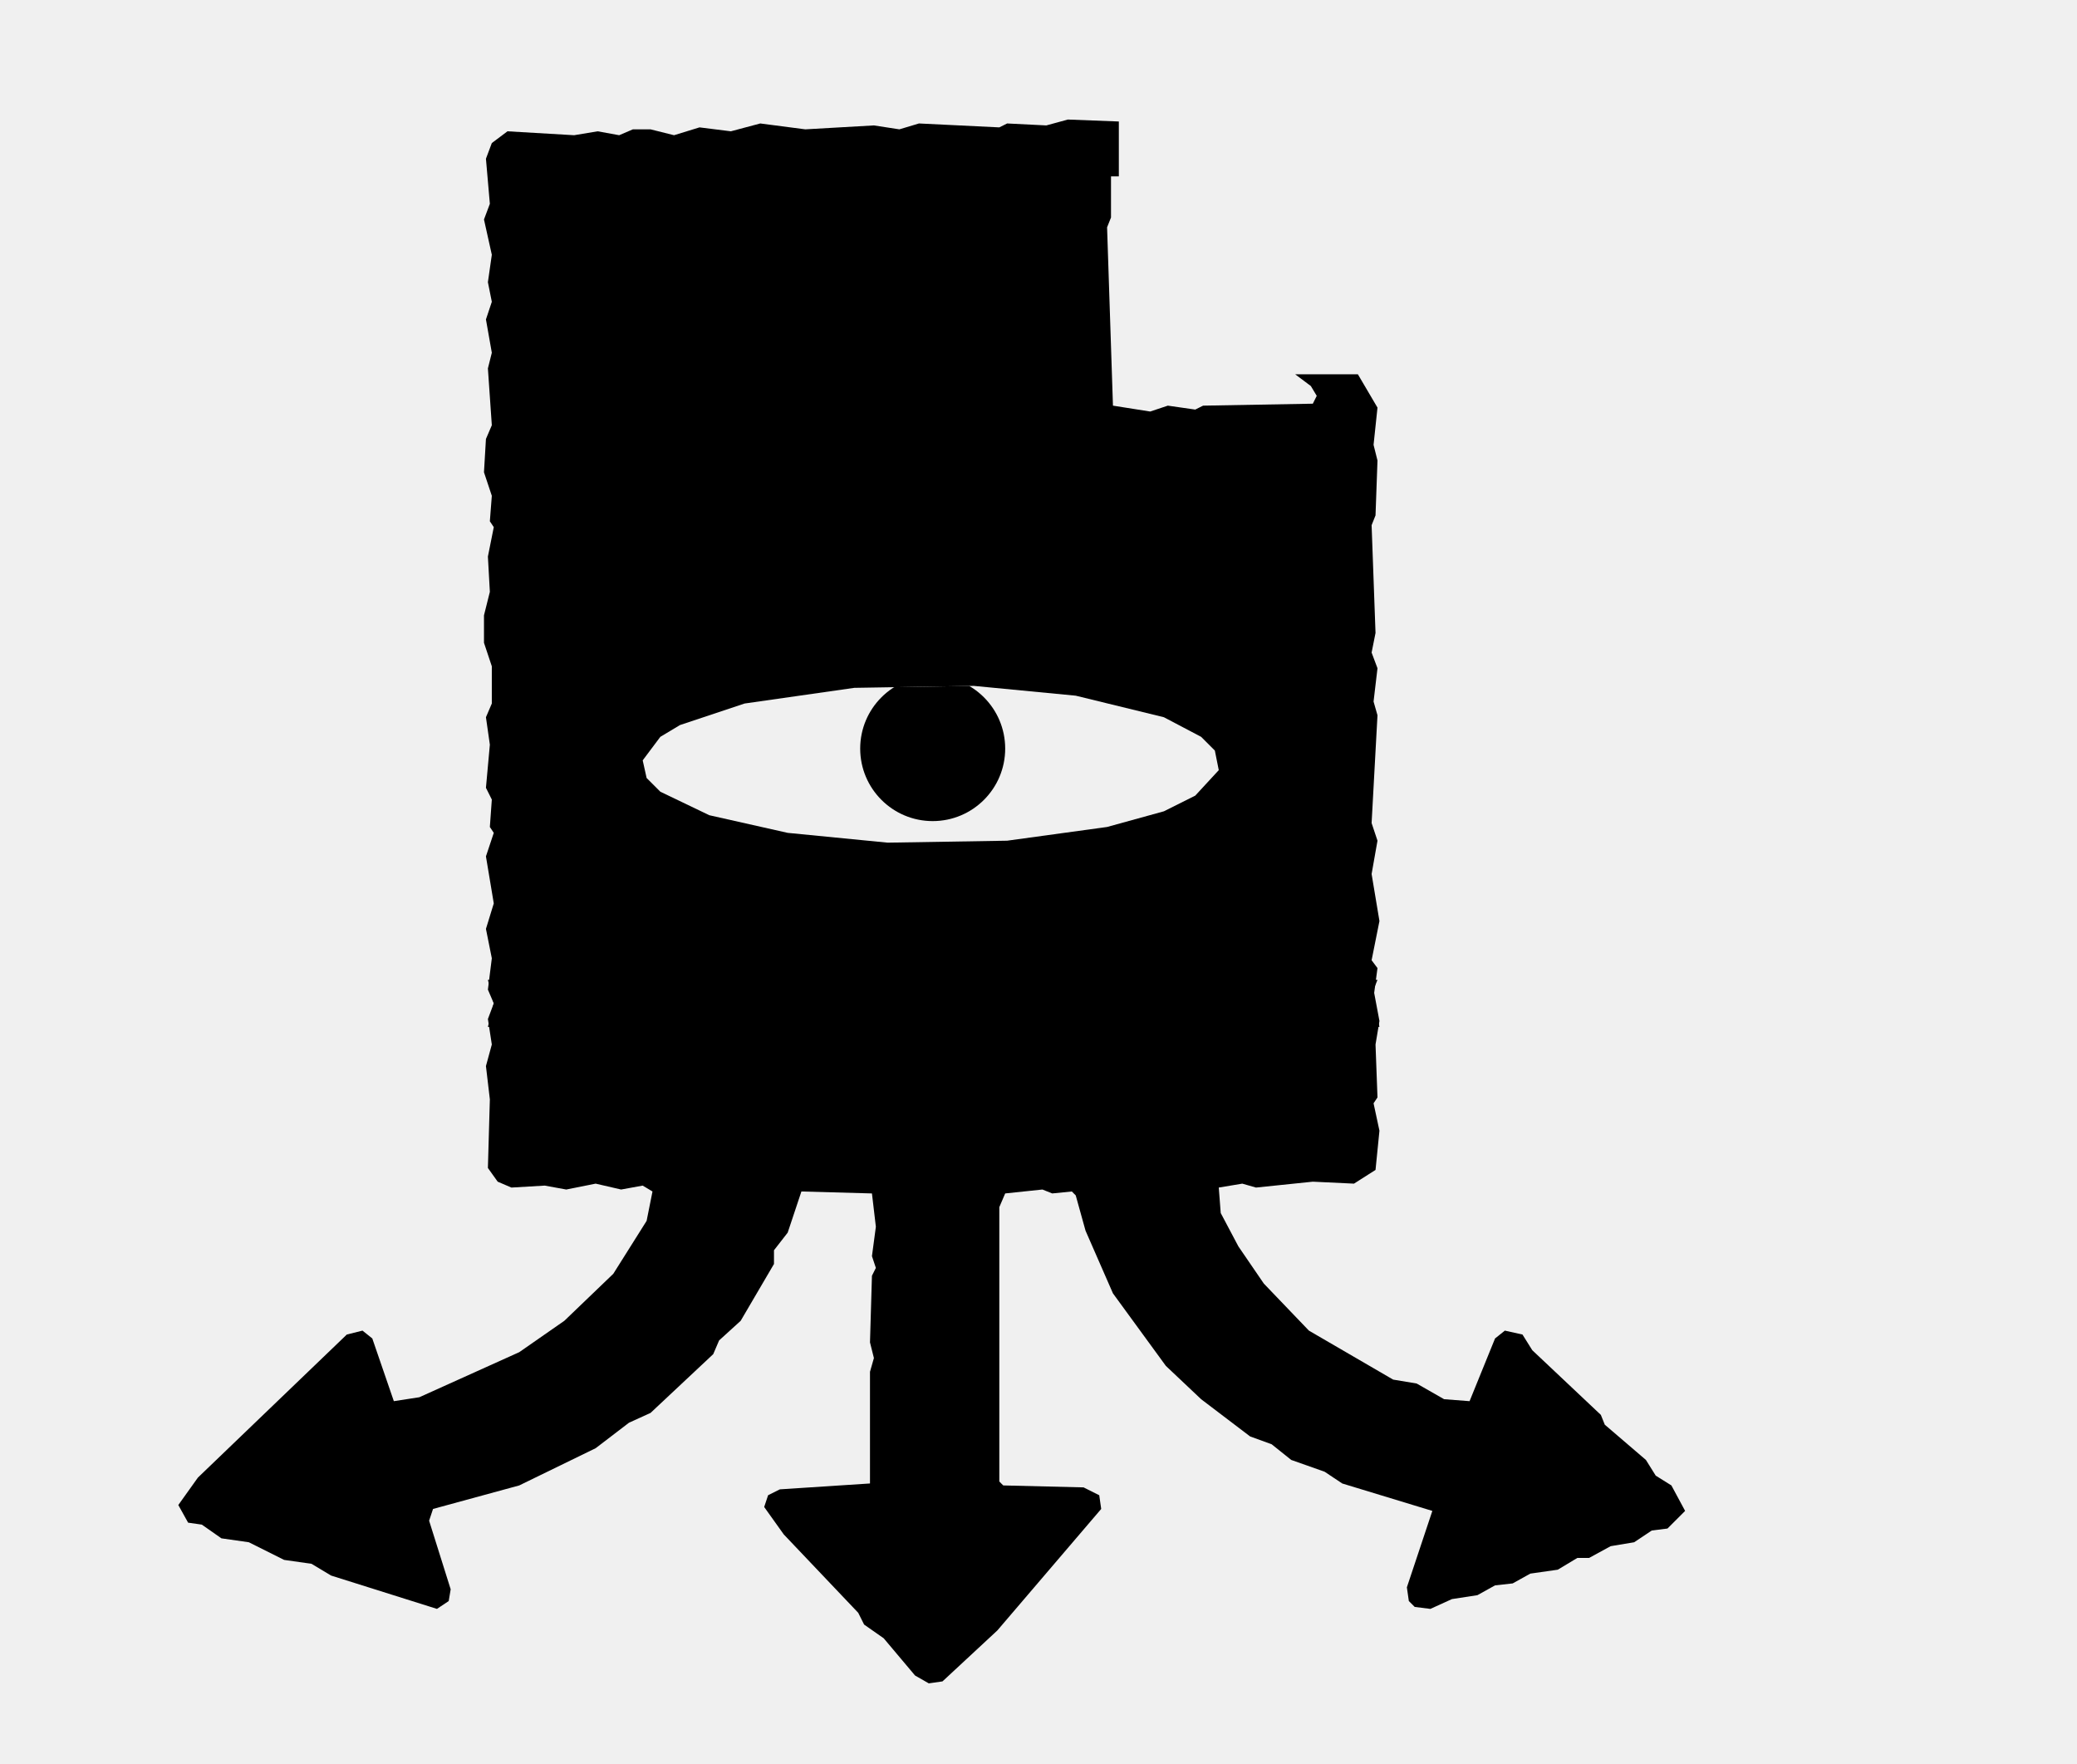
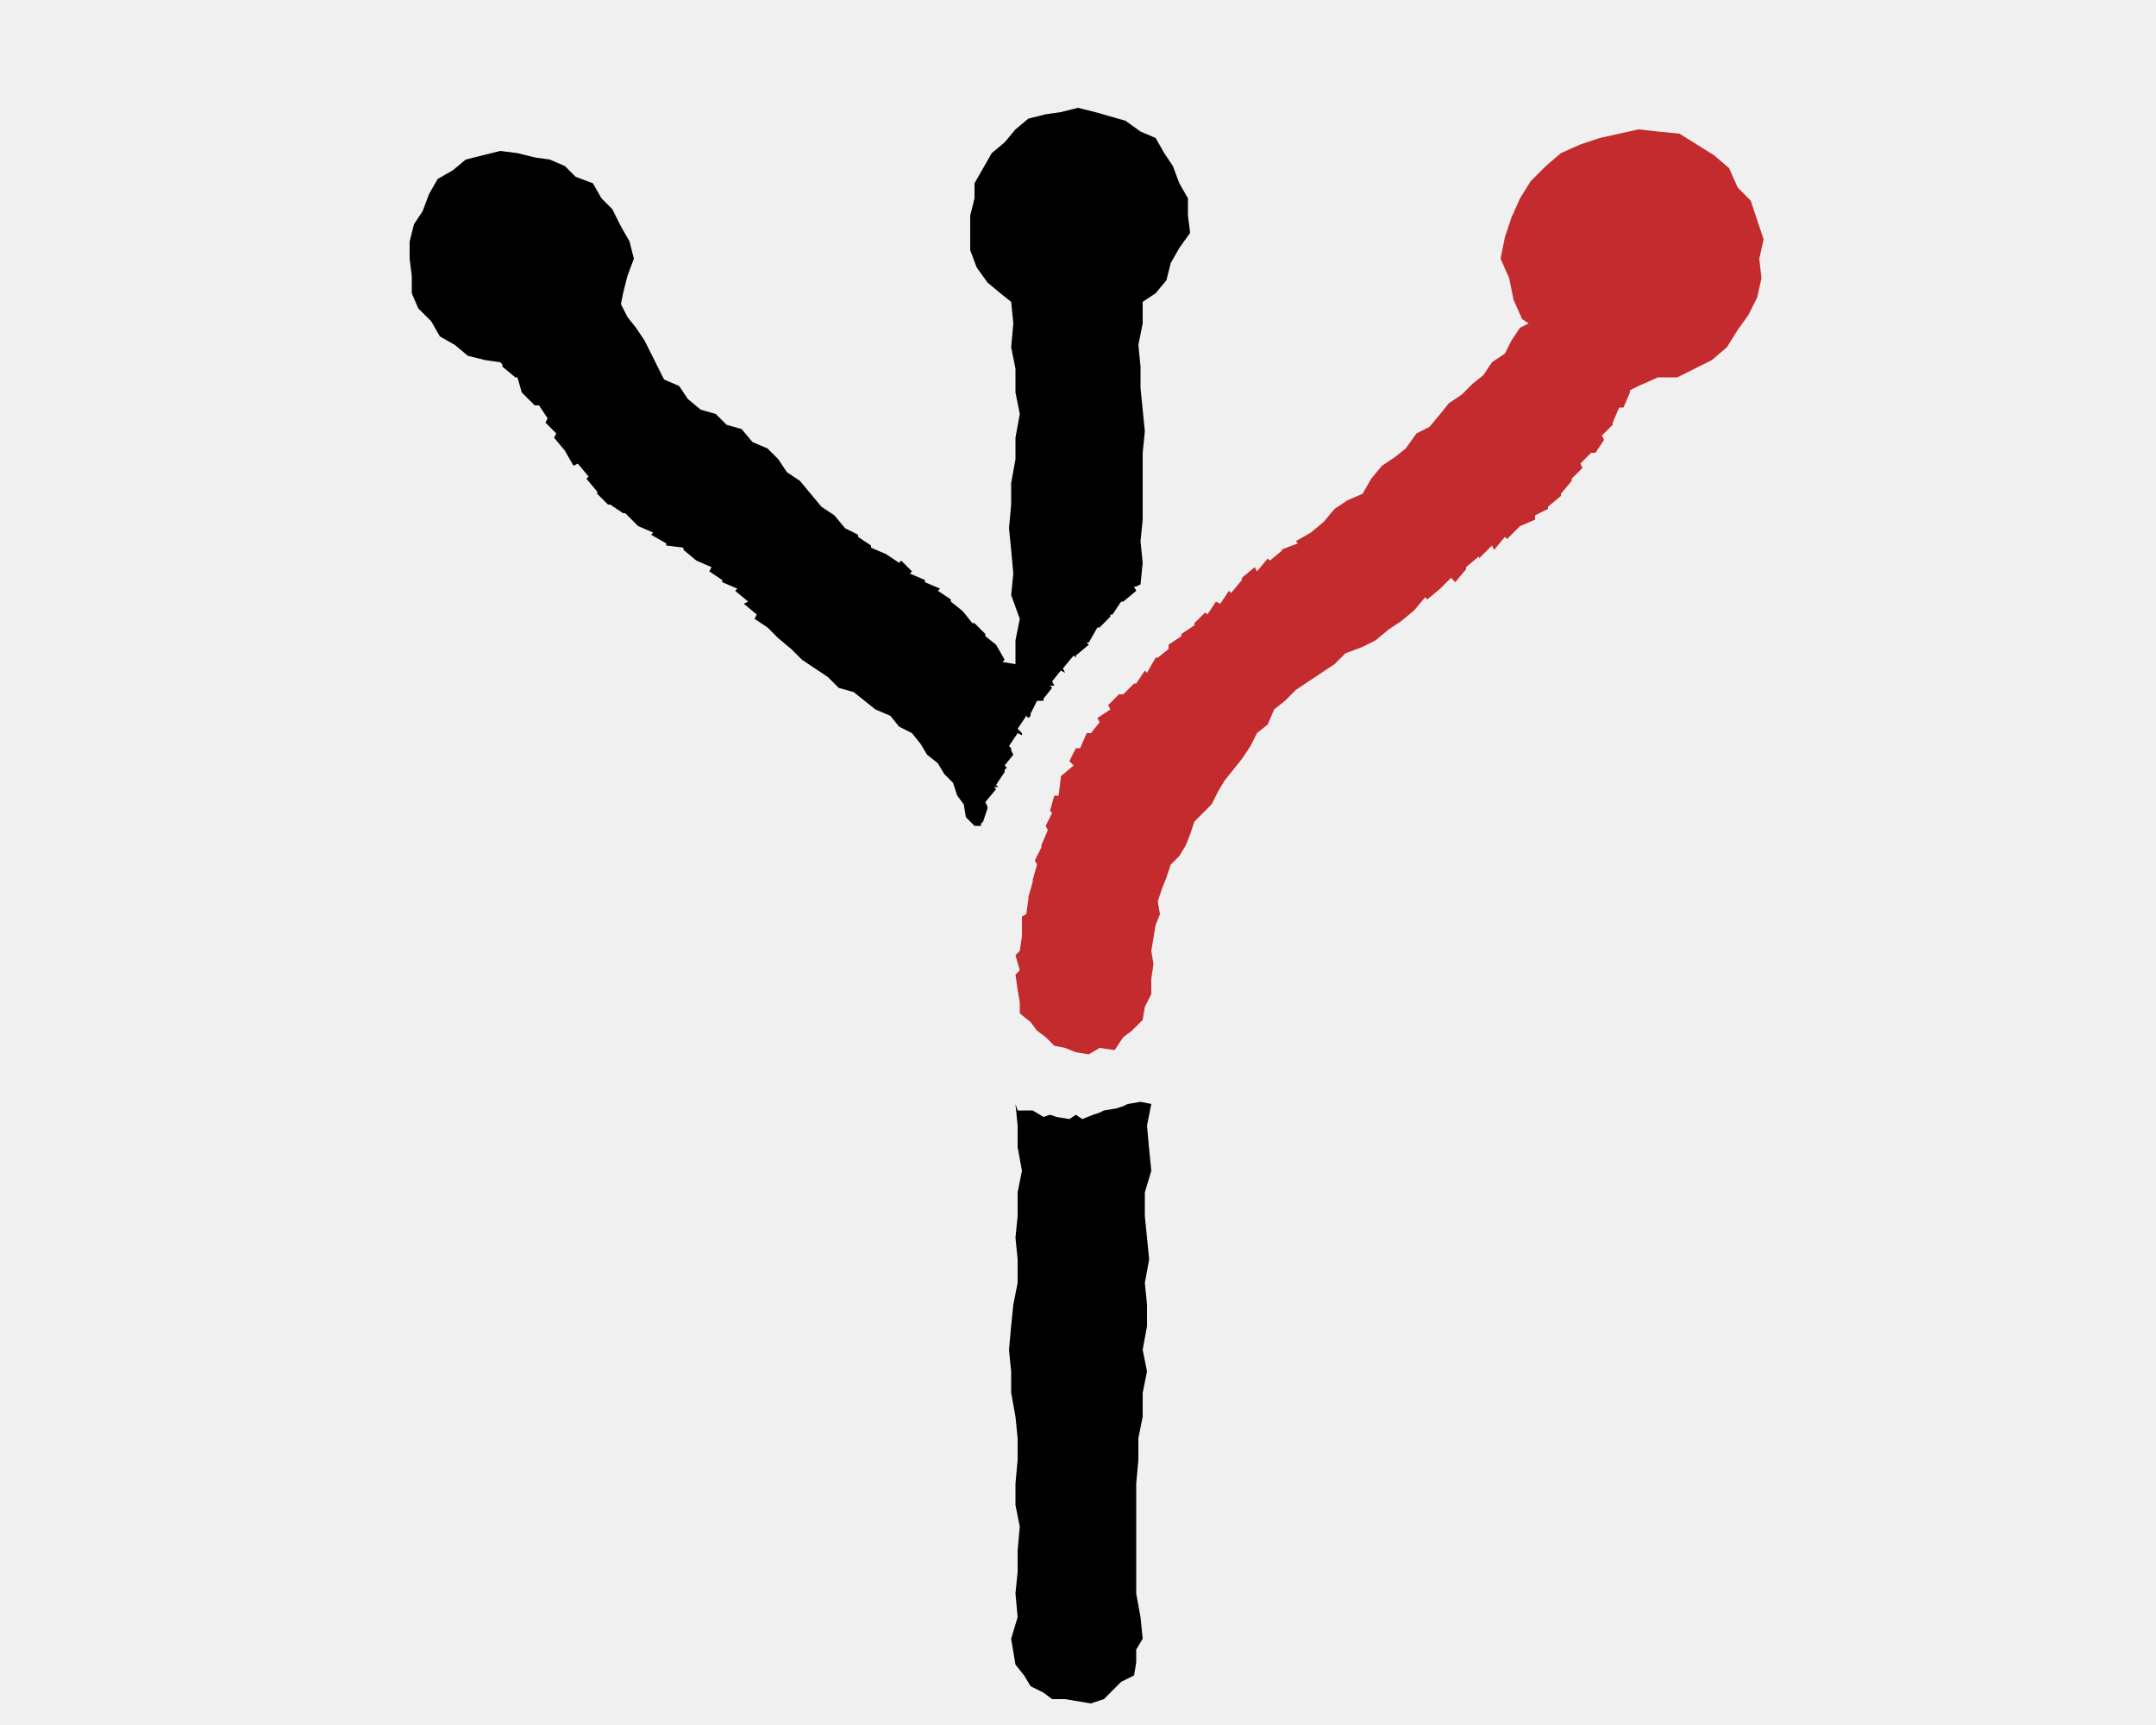
- <svg xmlns="http://www.w3.org/2000/svg" viewBox="150 180 1060 900">
-   <style>.ink{fill:currentColor}.line{stroke:currentColor;stroke-width:28;stroke-linecap:round;stroke-linejoin:round;fill:none}.i-lid{transform-box:fill-box;transform-origin:50% 0;transform:scaleY(0)}</style>
-   <defs>
-     <clipPath id="pm-options-eye">
-       <path d="M 478 568 L 480 577 L 487 584 L 512 596 L 552 605 L 603 610 L 664 609 L 715 602 L 744 594 L 760 586 L 772 573 L 770 563 L 763 556 L 744 546 L 699 535 L 647 530 L 586 531 L 530 539 L 497 550 L 487 556 Z" />
-     </clipPath>
-     <mask id="pm-options-hole" maskUnits="userSpaceOnUse" x="0" y="0" width="1254" height="1254">
-       <rect width="1254" height="1254" fill="#fff" />
-       <path d="M 478 568 L 480 577 L 487 584 L 512 596 L 552 605 L 603 610 L 664 609 L 715 602 L 744 594 L 760 586 L 772 573 L 770 563 L 763 556 L 744 546 L 699 535 L 647 530 L 586 531 L 530 539 L 497 550 L 487 556 Z" fill="#000" />
-     </mask>
-   </defs>
-   <g class="i-figure" mask="url(#pm-options-hole)">
-     <path class="ink i-body" fill-rule="evenodd" d="M 721 242 L 695 241 L 684 244 L 664 243 L 660 245 L 619 243 L 609 246 L 596 244 L 561 246 L 538 243 L 523 247 L 507 245 L 494 249 L 482 246 L 473 246 L 466 249 L 455 247 L 443 249 L 409 247 L 401 253 L 398 261 L 400 284 L 397 292 L 401 310 L 399 324 L 401 334 L 398 343 L 401 360 L 399 368 L 401 397 L 398 404 L 397 421 L 401 433 L 400 446 L 402 449 L 399 464 L 400 482 L 397 494 L 397 508 L 401 520 L 401 539 L 398 546 L 400 560 L 398 582 L 401 588 L 400 602 L 402 605 L 398 617 L 402 641 L 398 654 L 401 669 L 399 685 L 402 692 L 399 704 L 854 704 L 851 689 L 853 674 L 850 670 L 854 650 L 850 626 L 853 609 L 850 600 L 853 545 L 851 538 L 853 521 L 850 513 L 852 503 L 850 448 L 852 443 L 853 415 L 851 407 L 853 388 L 843 371 L 811 371 L 819 377 L 822 382 L 820 386 L 764 387 L 760 389 L 746 387 L 737 390 L 718 387 L 715 296 L 717 291 L 717 270 L 721 270 Z " />
-   </g>
-   <g clip-path="url(#pm-options-eye)">
-     <circle class="ink i-pupil" cx="626" cy="562" r="37" />
-   </g>
-   <path class="ink i-lid" stroke="currentColor" stroke-width="10" stroke-linejoin="round" d="M 478 568 L 480 577 L 487 584 L 512 596 L 552 605 L 603 610 L 664 609 L 715 602 L 744 594 L 760 586 L 772 573 L 770 563 L 763 556 L 744 546 L 699 535 L 647 530 L 586 531 L 530 539 L 497 550 L 487 556 Z" />
-   <path class="ink i-prop-arrows" d="M 241 948 L 246 957 L 253 958 L 263 965 L 277 967 L 295 976 L 309 978 L 319 984 L 373 1001 L 379 997 L 380 991 L 369 956 L 371 950 L 415 938 L 454 919 L 471 906 L 482 901 L 514 871 L 517 864 L 528 854 L 545 825 L 545 818 L 552 809 L 559 788 L 595 789 L 597 806 L 595 821 L 597 827 L 595 831 L 594 865 L 596 873 L 594 880 L 594 937 L 548 940 L 542 943 L 540 949 L 550 963 L 588 1003 L 591 1009 L 601 1016 L 617 1035 L 624 1039 L 631 1038 L 659 1012 L 712 950 L 711 943 L 703 939 L 662 938 L 660 936 L 660 796 L 663 789 L 682 787 L 687 789 L 697 788 L 699 790 L 704 808 L 718 840 L 745 877 L 763 894 L 788 913 L 799 917 L 809 925 L 826 931 L 835 937 L 881 951 L 868 990 L 869 997 L 872 1000 L 880 1001 L 891 996 L 904 994 L 913 989 L 922 988 L 931 983 L 945 981 L 955 975 L 961 975 L 972 969 L 984 967 L 993 961 L 1001 960 L 1010 951 L 1003 938 L 995 933 L 990 925 L 969 907 L 967 902 L 932 869 L 927 861 L 918 859 L 913 863 L 900 895 L 887 894 L 873 886 L 861 884 L 818 859 L 795 835 L 782 816 L 773 799 L 772 786 L 784 784 L 791 786 L 820 783 L 841 784 L 852 777 L 854 757 L 851 743 L 853 740 L 852 713 L 854 701 L 851 685 L 853 680 L 399 680 L 402 692 L 399 700 L 401 713 L 398 724 L 400 741 L 399 776 L 404 783 L 411 786 L 428 785 L 439 787 L 454 784 L 467 787 L 478 785 L 483 788 L 480 803 L 463 830 L 438 854 L 415 870 L 364 893 L 351 895 L 340 863 L 335 859 L 327 861 L 251 934 Z" />
+ <svg xmlns="http://www.w3.org/2000/svg" viewBox="0 0 100 80">
+   <path fill="currentColor" fill-rule="evenodd" d="M54.4 7.7 54.0 7.1 53.6 6.4 52.9 6.1 52.2 5.6 51.5 5.4 50.8 5.2 50.0 5.0 49.2 5.2 48.5 5.3 47.7 5.5 47.1 6.0 46.6 6.6 46.0 7.1 45.6 7.8 45.2 8.5 45.2 9.2 45.0 10.0 45.0 10.8 45.0 11.6 45.3 12.4 45.8 13.1 46.4 13.6 46.9 14.0 47.0 15.0 46.9 16.1 47.1 17.1 47.1 18.2 47.3 19.2 47.1 20.3 47.1 21.3 46.9 22.4 46.9 23.4 46.8 24.5 46.9 25.5 47.0 26.6 46.9 27.6 47.3 28.7 47.1 29.7 47.1 30.8 46.5 30.7 46.6 30.6 46.2 29.9 46.2 29.9 45.7 29.5 45.7 29.4 45.2 28.9 45.1 28.9 44.7 28.4 44.6 28.3 44.1 27.9 44.1 27.8 43.5 27.4 43.6 27.3 42.9 27.0 42.9 26.9 42.2 26.6 42.3 26.5 41.8 26.0 41.7 26.1 41.1 25.7 41.1 25.7 40.4 25.4 40.4 25.3 39.8 24.9 39.8 24.8 39.2 24.5 38.7 23.9 38.1 23.5 37.6 22.9 37.1 22.3 36.5 21.9 36.1 21.3 35.6 20.8 34.9 20.5 34.4 19.9 33.7 19.7 33.2 19.2 32.5 19.0 31.9 18.5 31.5 17.9 30.8 17.6 30.5 17.0 30.2 16.4 29.9 15.8 29.5 15.2 29.1 14.7 28.8 14.1 28.8 14.1 28.9 13.6 29.1 12.8 29.4 12.0 29.2 11.2 28.8 10.5 28.4 9.7 27.9 9.2 27.5 8.5 26.7 8.2 26.2 7.7 25.5 7.4 24.8 7.3 24.0 7.1 23.2 7.0 22.4 7.2 21.6 7.4 21.0 7.9 20.3 8.3 19.9 9.0 19.6 9.8 19.2 10.4 19.0 11.2 19.0 12.0 19.1 12.8 19.1 13.6 19.4 14.3 20.0 14.9 20.4 15.6 21.1 16.0 21.7 16.5 22.5 16.7 23.2 16.8 23.3 16.9 23.3 17.0 23.9 17.5 24.0 17.5 24.2 18.2 24.3 18.3 24.8 18.8 25.0 18.8 25.4 19.4 25.3 19.6 25.8 20.1 25.7 20.3 26.2 20.9 26.2 20.9 26.6 21.6 26.8 21.5 27.3 22.1 27.2 22.2 27.7 22.8 27.7 22.9 28.2 23.4 28.3 23.4 28.9 23.8 29.0 23.8 29.5 24.3 29.6 24.4 30.3 24.7 30.2 24.8 30.9 25.2 30.9 25.3 31.7 25.4 31.7 25.5 32.3 26.0 32.3 26.0 33.0 26.3 32.9 26.5 33.5 26.9 33.5 27.0 34.2 27.3 34.1 27.4 34.7 27.9 34.5 28.0 35.1 28.5 35.0 28.7 35.6 29.1 36.1 29.6 36.7 30.1 37.2 30.6 37.8 31.0 38.4 31.4 38.9 31.9 39.6 32.1 40.1 32.5 40.6 32.9 41.3 33.2 41.7 33.7 42.3 34.0 42.7 34.5 43.0 35.0 43.5 35.4 43.8 35.9 44.2 36.3 44.4 36.9 44.7 37.3 44.8 37.9 45.2 38.3 45.5 38.3 45.5 38.2 45.6 38.1 45.8 37.5 45.8 37.4 45.7 37.2 45.7 37.2 46.2 36.6 46.1 36.5 46.3 36.5 46.2 36.4 46.6 35.8 46.6 35.7 46.7 35.6 46.6 35.5 47.0 35.0 46.9 34.8 46.9 34.7 46.8 34.6 47.2 34.0 47.4 34.1 47.4 34.0 47.2 33.8 47.6 33.2 47.7 33.3 47.8 33.2 47.8 33.1 48.1 32.5 48.2 32.5 48.4 32.5 48.4 32.4 48.8 31.9 48.7 31.8 48.9 31.8 48.8 31.6 49.2 31.1 49.4 31.2 49.3 31.0 49.3 31.0 49.8 30.4 49.9 30.5 49.9 30.4 49.9 30.4 50.5 29.9 50.4 29.8 50.5 29.8 50.5 29.8 50.9 29.1 50.9 29.1 51.0 29.1 51.0 29.1 51.5 28.6 51.5 28.5 51.6 28.5 51.6 28.5 52.0 27.9 52.1 27.9 52.2 28.0 52.1 27.9 52.7 27.4 52.6 27.2 52.6 27.2 52.7 27.2 52.9 27.1 53.0 26.1 52.9 25.1 53.0 24.1 53.0 23.1 53.0 22.0 53.0 21.0 53.1 20.0 53.0 19.0 52.9 18.0 52.9 17.0 52.8 16.0 53.0 15.0 53.0 14.0 53.6 13.6 54.1 13.0 54.3 12.2 54.7 11.5 55.2 10.8 55.1 10.0 55.1 9.2 54.7 8.5ZM46.9 76.0 47.0 76.6 47.1 77.2 47.5 77.7 47.8 78.2 48.4 78.5 48.8 78.8 49.4 78.8 50.0 78.9 50.6 79.0 51.2 78.8 51.6 78.4 52.0 78.0 52.6 77.7 52.7 77.1 52.7 76.5 53.0 76.0 52.9 75.0 52.7 73.9 52.7 72.9 52.7 71.9 52.7 70.8 52.7 69.8 52.7 68.8 52.8 67.7 52.8 66.7 53.0 65.7 53.0 64.6 53.2 63.6 53.0 62.6 53.2 61.5 53.2 60.5 53.1 59.5 53.3 58.4 53.2 57.4 53.1 56.4 53.1 55.3 53.4 54.3 53.3 53.3 53.2 52.2 53.4 51.2 52.9 51.1 52.3 51.2 52.1 51.3 51.8 51.4 51.2 51.5 51.0 51.6 50.7 51.7 50.2 51.9 49.9 51.7 49.6 51.9 49.0 51.8 48.7 51.7 48.4 51.8 47.9 51.5 47.6 51.5 47.2 51.5 47.1 51.2 47.2 52.2 47.2 53.2 47.4 54.3 47.2 55.3 47.2 56.4 47.1 57.4 47.2 58.4 47.2 59.5 47.0 60.5 46.9 61.5 46.8 62.6 46.9 63.6 46.9 64.6 47.1 65.7 47.2 66.7 47.2 67.7 47.1 68.8 47.1 69.8 47.3 70.8 47.2 71.9 47.2 72.9 47.1 73.9 47.2 75.0Z" />
+   <path class="red" fill="#C42B2E" fill-rule="evenodd" d="M81.8 11.1 81.5 10.2 81.2 9.3 80.6 8.7 80.2 7.8 79.5 7.2 78.7 6.7 77.9 6.2 76.9 6.1 76.0 6.0 75.1 6.2 74.2 6.4 73.3 6.7 72.4 7.1 71.7 7.7 71.0 8.4 70.5 9.2 70.1 10.1 69.8 11.0 69.6 12.0 70.0 12.9 70.2 13.9 70.6 14.8 70.9 15.0 70.5 15.2 70.1 15.8 69.8 16.4 69.2 16.8 68.8 17.4 68.3 17.8 67.8 18.3 67.2 18.7 66.8 19.2 66.3 19.8 65.7 20.1 65.2 20.8 64.7 21.2 64.1 21.6 63.6 22.2 63.2 22.9 62.5 23.2 61.9 23.6 61.4 24.2 60.8 24.7 60.8 24.7 60.1 25.1 60.2 25.2 59.4 25.5 59.5 25.5 58.9 26.0 58.8 25.9 58.3 26.5 58.2 26.3 57.6 26.8 57.6 26.9 57.1 27.5 57.0 27.4 56.6 28.0 56.4 27.9 56.0 28.5 55.9 28.4 55.4 28.9 55.4 29.0 54.8 29.4 54.8 29.5 54.2 29.9 54.2 30.1 53.7 30.5 53.6 30.5 53.2 31.2 53.1 31.1 52.7 31.7 52.6 31.7 52.1 32.2 51.9 32.2 51.4 32.7 51.5 32.9 50.9 33.3 51.0 33.5 50.6 34.0 50.4 34.0 50.1 34.7 49.9 34.7 49.6 35.3 49.8 35.5 49.2 36.0 49.2 36.1 49.1 36.9 48.9 36.9 48.7 37.6 48.8 37.7 48.5 38.3 48.6 38.5 48.3 39.2 48.3 39.3 48.0 39.9 48.1 40.1 47.9 40.8 47.9 40.9 47.7 41.6 47.7 41.7 47.6 42.4 47.4 42.5 47.4 43.3 47.4 43.4 47.3 44.1 47.1 44.3 47.3 45.0 47.1 45.2 47.2 45.9 47.3 46.5 47.3 47.0 47.8 47.4 48.1 47.8 48.5 48.1 48.9 48.5 49.4 48.6 49.9 48.8 50.5 48.9 51.0 48.6 51.7 48.7 52.1 48.1 52.5 47.8 53.0 47.3 53.1 46.7 53.4 46.1 53.4 45.4 53.5 44.7 53.4 44.1 53.5 43.5 53.6 42.9 53.8 42.4 53.7 41.8 53.9 41.2 54.1 40.7 54.3 40.1 54.7 39.7 55.0 39.2 55.2 38.7 55.4 38.1 55.8 37.7 56.2 37.3 56.5 36.7 56.8 36.2 57.2 35.7 57.6 35.2 58.0 34.6 58.3 34.0 58.8 33.6 59.1 32.9 59.6 32.5 60.1 32.0 60.7 31.6 61.3 31.2 61.9 30.8 62.4 30.3 63.2 30.0 63.8 29.7 64.4 29.2 65.0 28.8 65.6 28.3 65.6 28.3 66.1 27.7 66.2 27.8 66.8 27.3 66.8 27.3 67.3 26.8 67.5 27.0 68.0 26.4 68.0 26.3 68.6 25.8 68.6 25.9 69.2 25.3 69.3 25.5 69.8 24.9 69.9 25.0 70.5 24.4 70.5 24.4 71.2 24.1 71.2 23.9 71.8 23.6 71.8 23.5 72.4 23.0 72.4 22.9 72.9 22.3 72.9 22.2 73.4 21.7 73.3 21.5 73.8 21.0 74.0 21.0 74.4 20.4 74.3 20.2 74.8 19.7 74.8 19.6 75.1 18.9 75.3 18.9 75.6 18.2 75.6 18.1 76.0 17.9 76.9 17.5 77.8 17.5 78.6 17.1 79.4 16.7 80.1 16.1 80.6 15.3 81.1 14.6 81.5 13.8 81.7 12.9 81.6 12.0Z" />
</svg>
